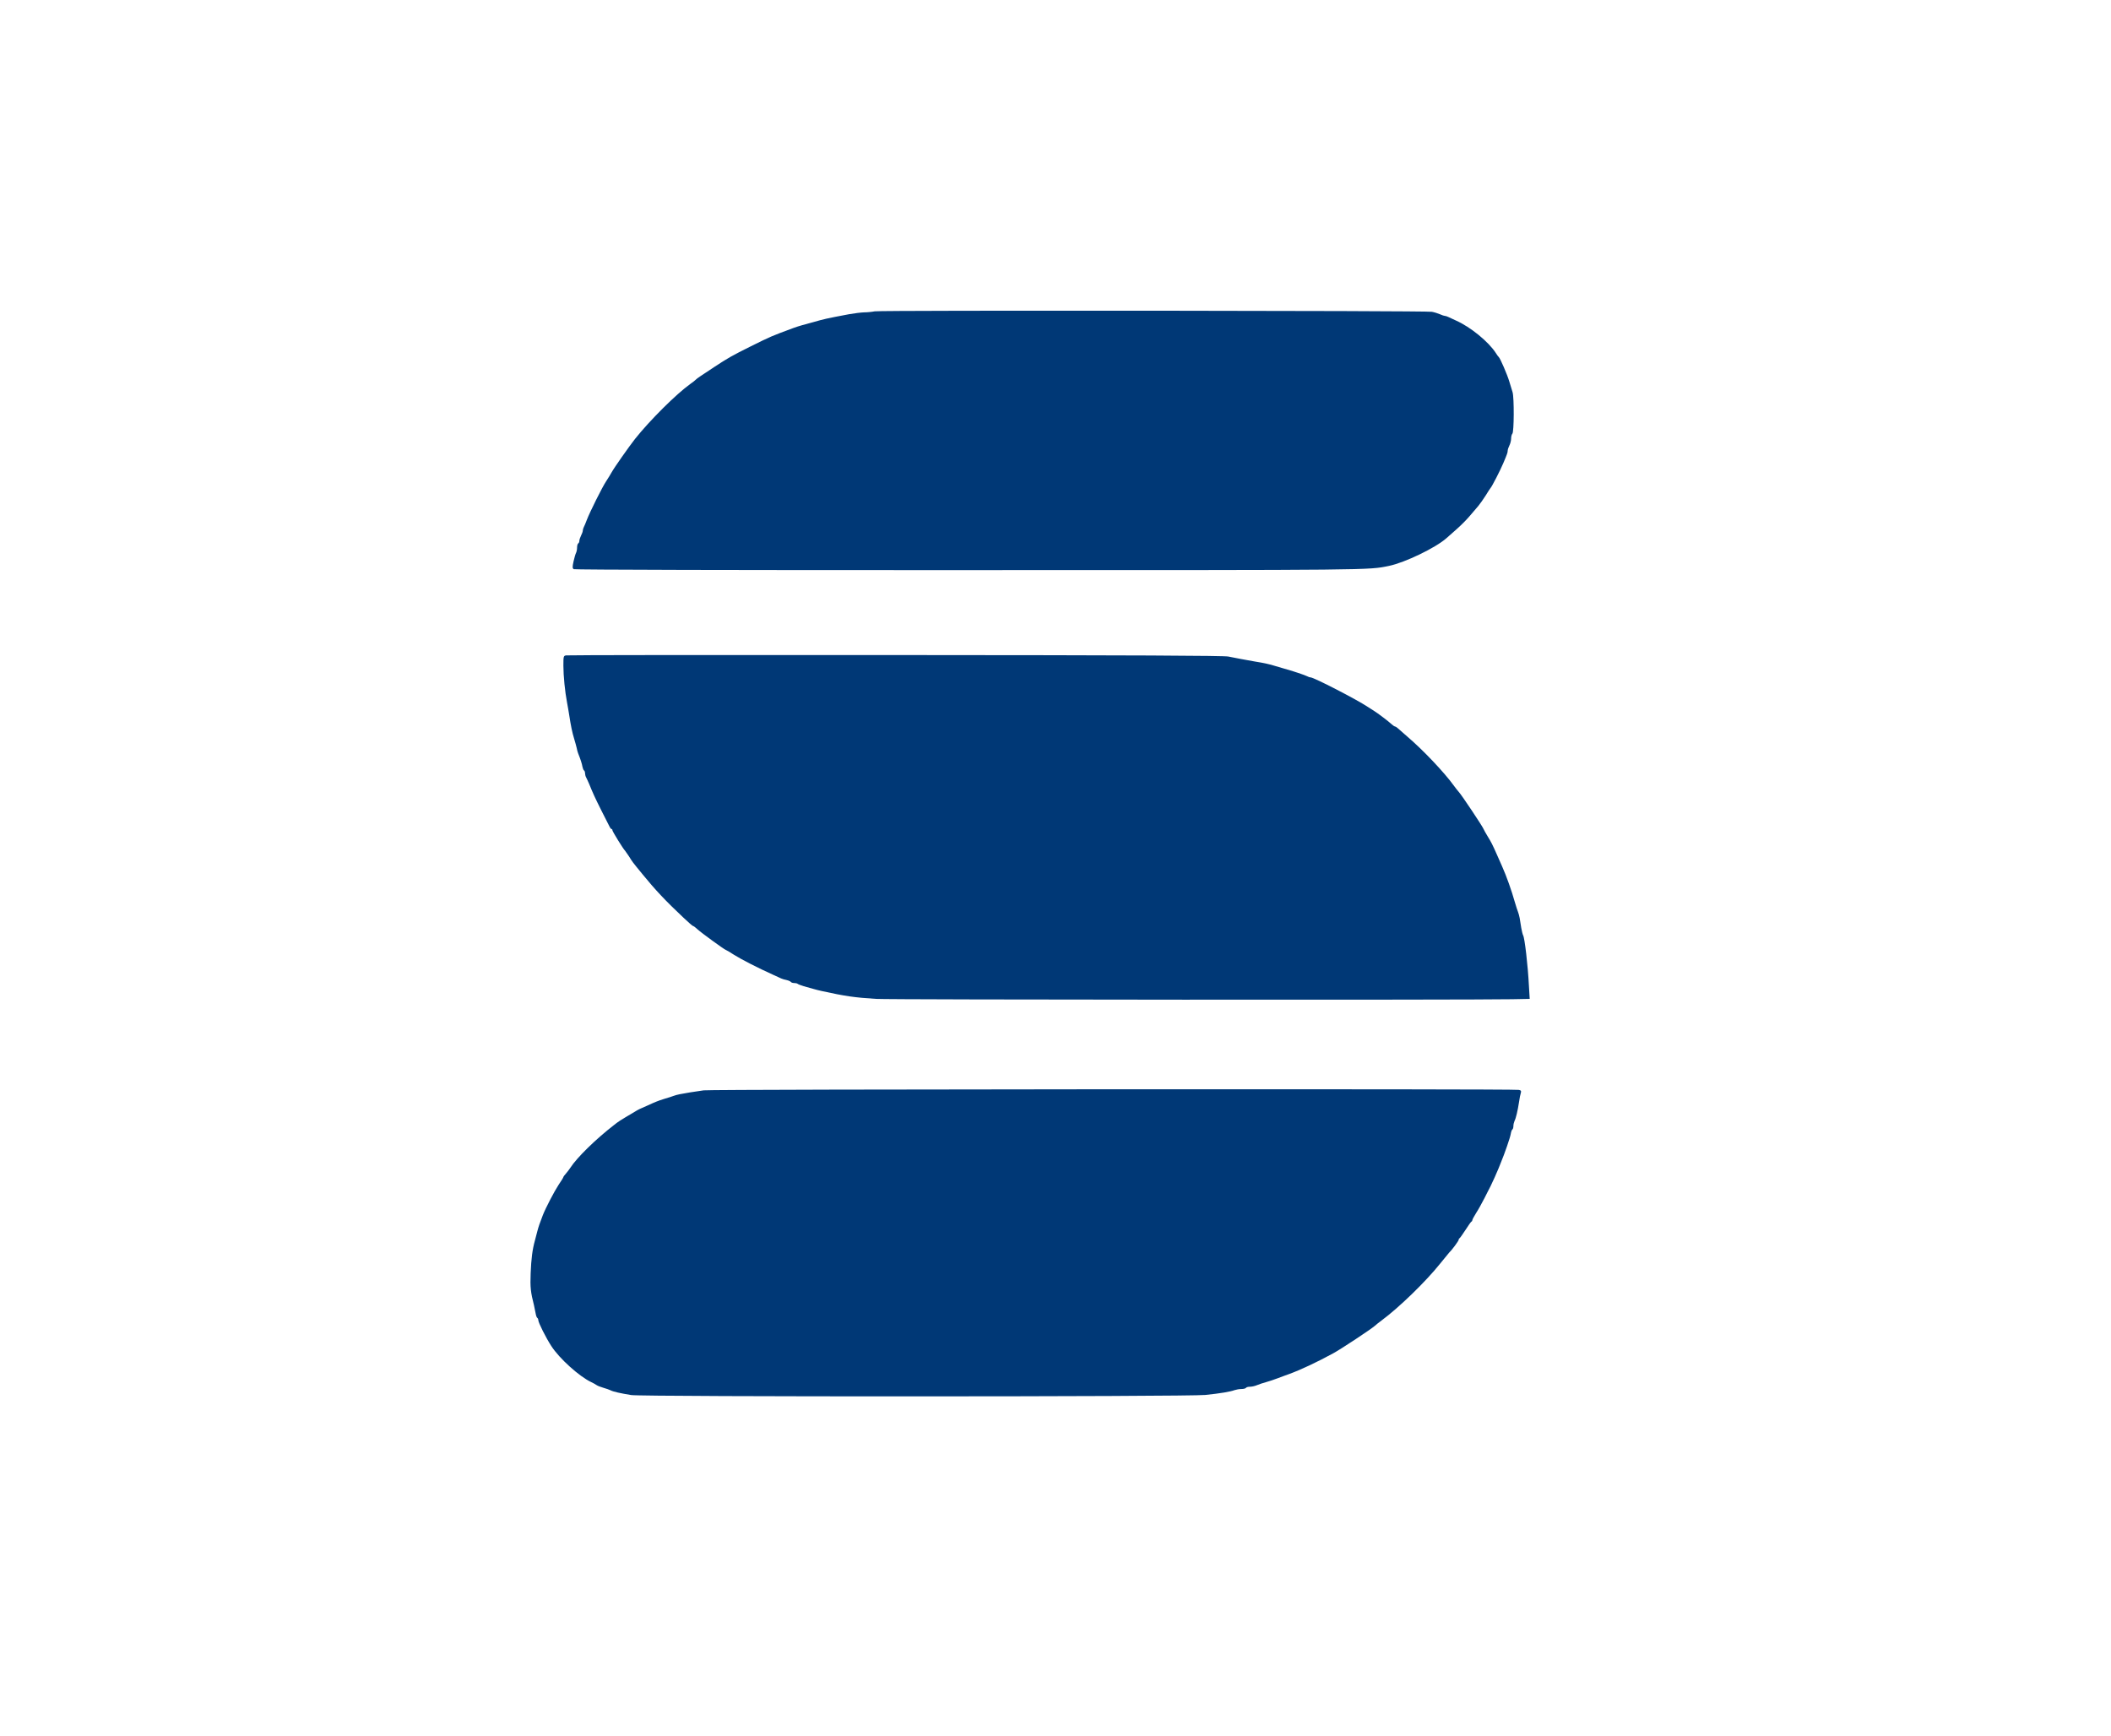
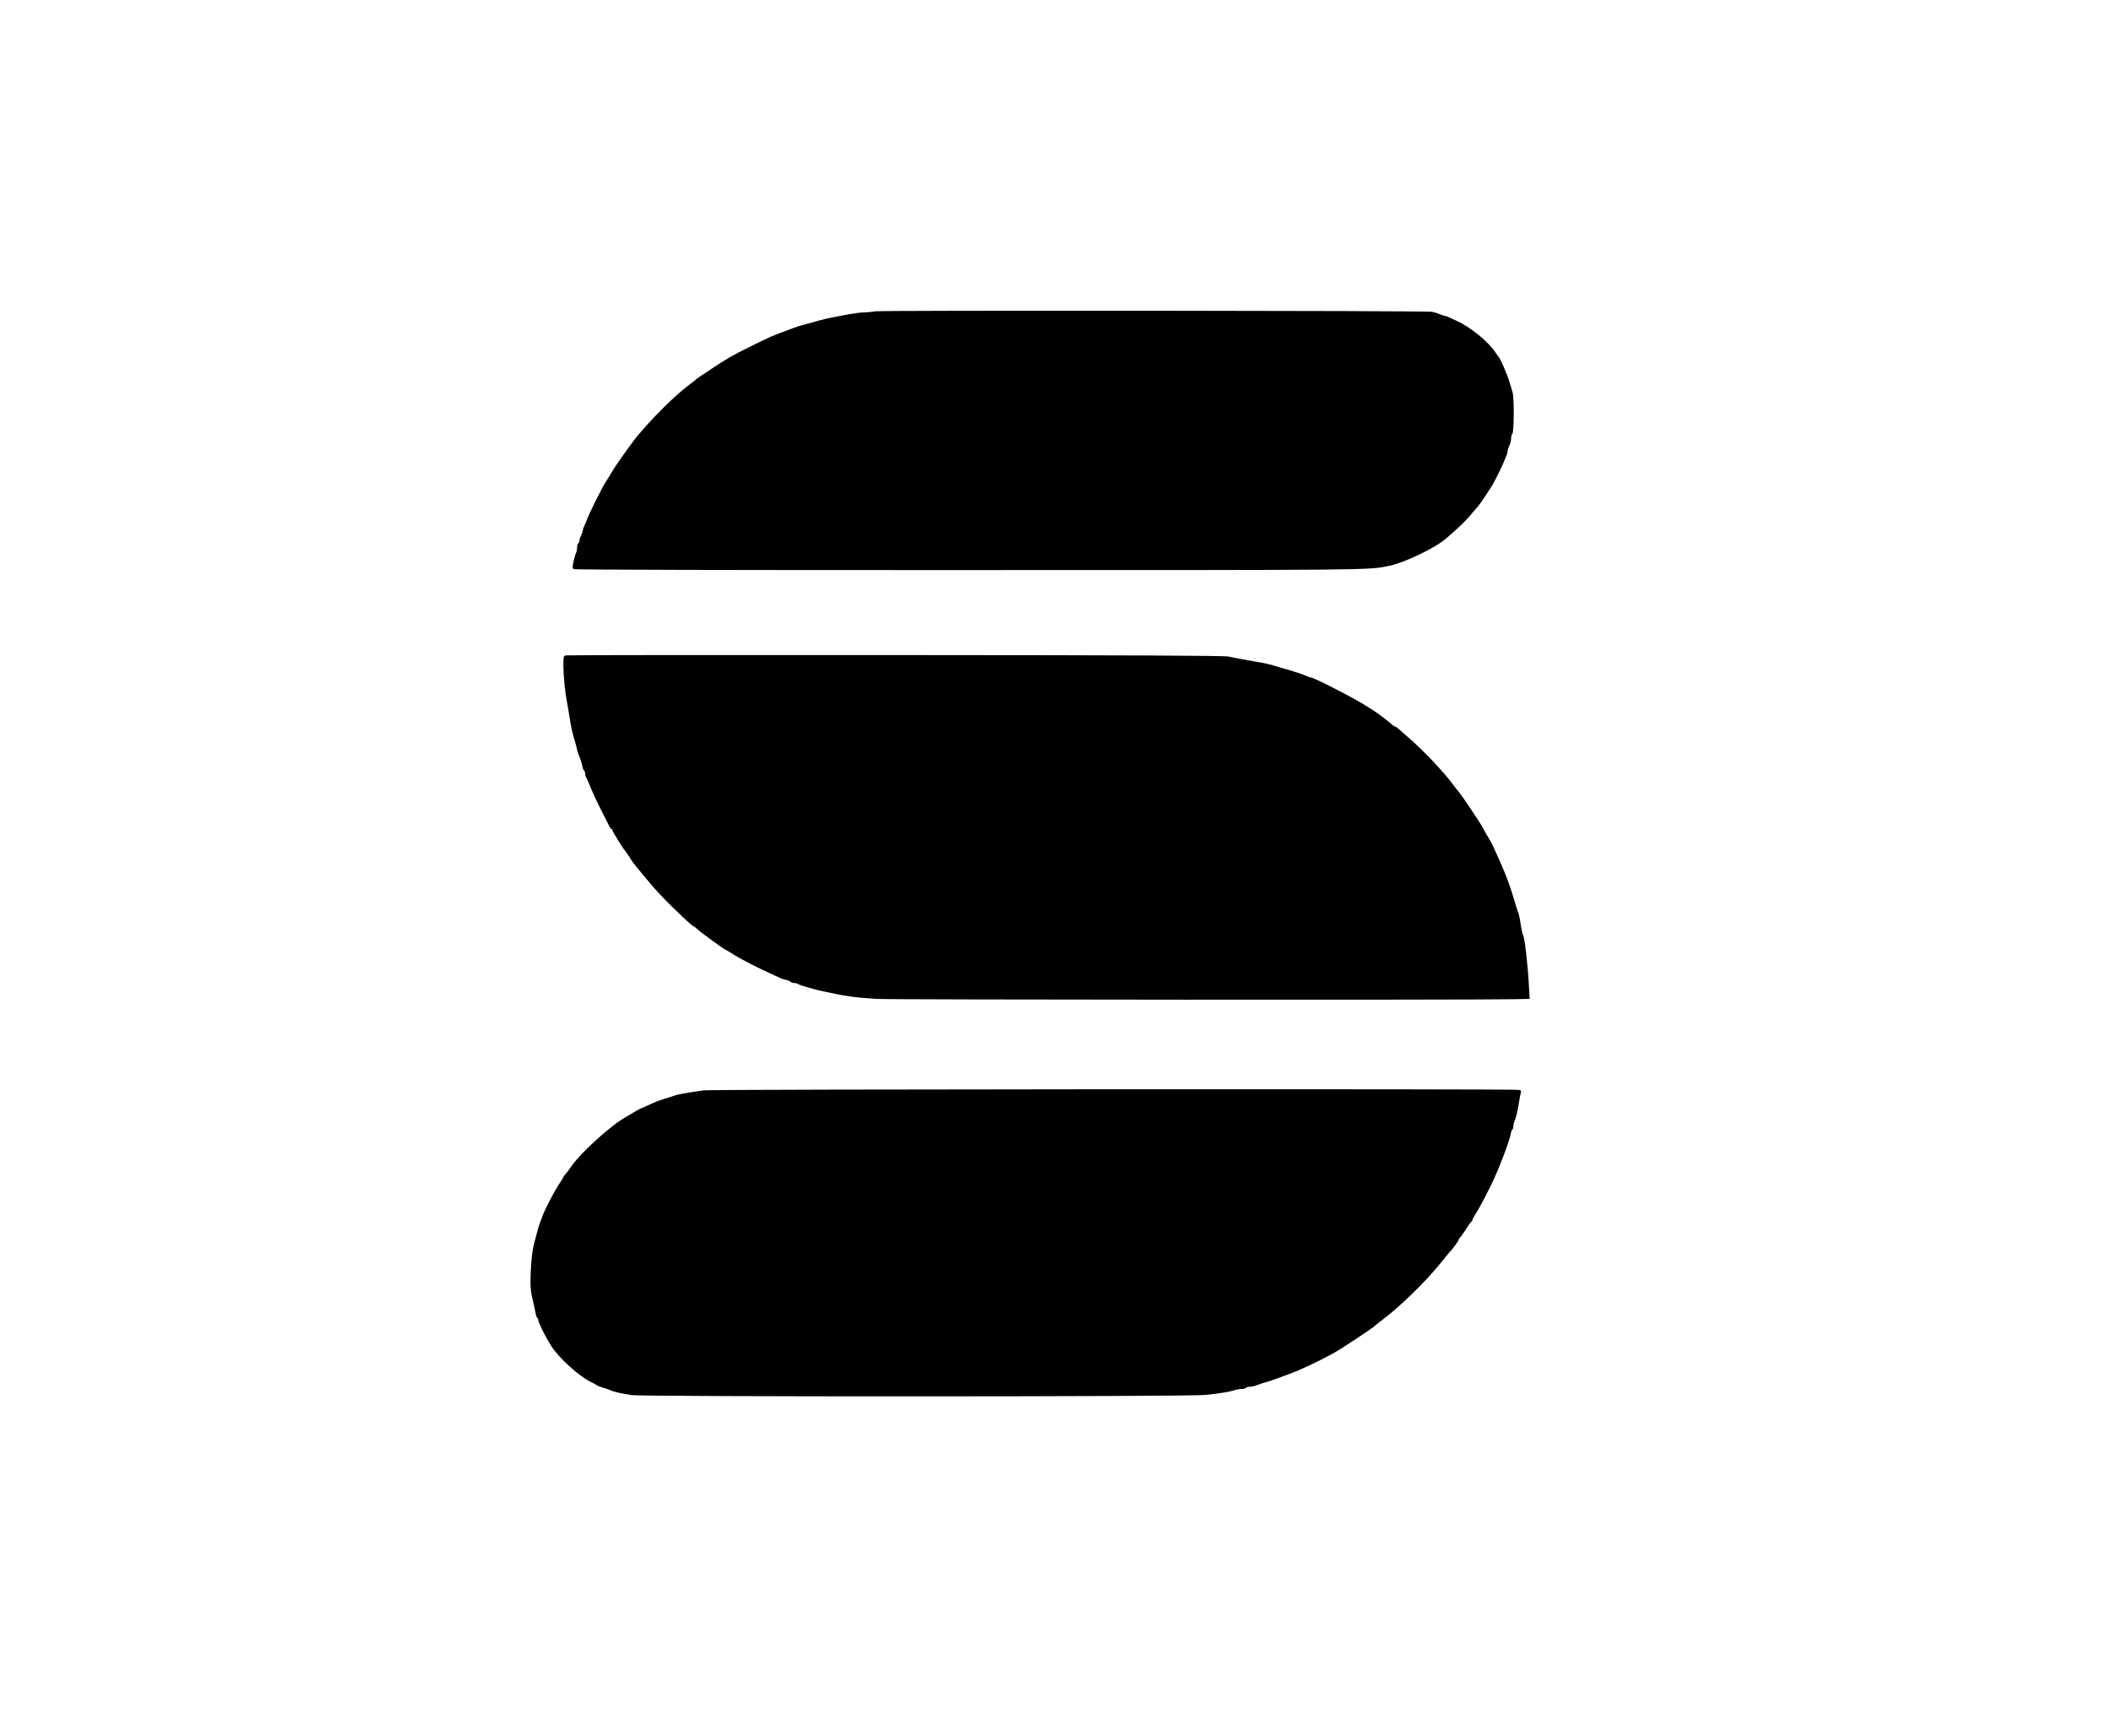
<svg xmlns="http://www.w3.org/2000/svg" version="1.0" width="1851pt" height="1522pt" viewBox="0 0 1851 1522" preserveAspectRatio="xMidYMid meet">
-   <g transform="translate(0,1522) scale(0.1,-0.1)" fill="#003876" stroke="none">
+   <g transform="translate(0,1522) scale(0.1,-0.1)" fill="#000000" stroke="none">
    <path d="M7670 12490 c-25 -5 -67 -9 -94 -9 -27 -1 -85 -8 -130 -16 -206 -39 -218 -42 -316 -70 -30 -8 -73 -20 -95 -26 -22 -6 -56 -17 -75 -24 -205 -76 -199 -74 -375 -161 -167 -83 -204 -104 -325 -184 -45 -30 -99 -66 -119 -79 -20 -13 -38 -27 -41 -31 -3 -4 -23 -20 -46 -36 -126 -90 -357 -321 -486 -483 -54 -69 -182 -251 -204 -291 -10 -19 -33 -55 -49 -80 -33 -49 -143 -269 -170 -340 -9 -25 -21 -53 -26 -62 -5 -10 -9 -24 -9 -32 0 -7 -7 -27 -15 -42 -8 -16 -15 -37 -15 -46 0 -9 -4 -20 -10 -23 -5 -3 -10 -19 -10 -36 0 -16 -4 -37 -9 -47 -5 -9 -15 -43 -22 -75 -11 -50 -10 -60 2 -68 8 -5 1422 -9 3459 -8 3575 0 3505 -1 3690 37 139 29 407 158 502 242 9 8 48 42 85 75 38 33 91 86 118 118 28 32 62 73 77 90 15 18 44 59 65 92 20 33 39 62 42 65 11 10 86 155 113 220 33 78 38 92 38 108 0 9 7 30 15 46 8 15 15 43 15 60 0 18 5 37 11 43 15 15 16 315 2 363 -6 19 -19 62 -29 95 -17 58 -80 205 -93 215 -4 3 -15 18 -24 33 -64 100 -223 230 -352 287 -27 13 -58 27 -67 31 -10 5 -23 9 -29 9 -6 0 -25 6 -42 14 -18 8 -50 18 -72 22 -55 10 -4829 14 -4885 4z" />
    <path d="M4963 9473 c-22 -4 -23 -9 -23 -90 0 -90 14 -229 32 -323 6 -30 14 -80 19 -110 14 -92 26 -152 44 -210 9 -30 19 -66 22 -80 2 -14 8 -34 12 -45 22 -55 34 -93 38 -118 3 -15 9 -30 14 -33 5 -3 9 -14 9 -25 0 -10 4 -27 10 -37 5 -9 16 -34 25 -54 35 -86 50 -119 107 -233 33 -66 66 -130 72 -142 6 -13 14 -23 19 -23 4 0 7 -5 7 -11 0 -10 98 -169 111 -179 3 -3 18 -25 34 -49 32 -51 22 -39 122 -161 105 -129 200 -231 356 -377 42 -40 80 -73 84 -73 5 0 22 -13 39 -29 32 -30 240 -181 249 -181 3 0 35 -19 72 -43 63 -40 214 -117 343 -175 30 -13 62 -28 70 -32 9 -4 30 -11 48 -14 17 -4 34 -12 37 -17 4 -5 16 -9 29 -9 12 0 26 -3 30 -7 4 -4 28 -13 54 -21 26 -7 63 -17 82 -23 19 -6 53 -14 75 -19 205 -45 286 -57 475 -69 114 -8 5218 -10 5579 -3 l154 3 -7 117 c-9 176 -37 420 -51 441 -4 7 -11 36 -16 64 -4 29 -11 68 -14 87 -4 19 -10 44 -15 55 -5 11 -16 47 -26 80 -31 110 -75 233 -113 318 -11 26 -30 68 -42 95 -44 100 -54 118 -84 167 -17 28 -34 58 -38 68 -9 23 -192 298 -216 323 -10 11 -31 38 -47 60 -82 113 -267 308 -404 425 -41 35 -81 70 -88 77 -7 6 -17 12 -21 12 -4 0 -16 8 -27 18 -24 23 -131 104 -154 117 -10 6 -35 22 -56 36 -97 65 -474 259 -502 259 -7 0 -20 4 -30 10 -18 10 -132 48 -212 70 -25 7 -58 17 -75 22 -33 11 -93 25 -170 37 -85 15 -178 32 -235 44 -41 8 -803 12 -2920 13 -1576 1 -2875 0 -2887 -3z" />
    <path d="M6170 5659 c-36 -5 -90 -13 -120 -18 -30 -6 -71 -13 -90 -16 -19 -4 -44 -10 -55 -15 -11 -4 -45 -16 -75 -24 -30 -9 -64 -21 -75 -26 -11 -4 -45 -19 -75 -33 -30 -14 -62 -28 -70 -31 -8 -4 -24 -12 -35 -19 -158 -94 -147 -88 -191 -122 -159 -123 -326 -286 -383 -375 -9 -14 -26 -36 -38 -50 -13 -14 -23 -28 -23 -31 0 -4 -19 -35 -43 -70 -36 -55 -112 -200 -137 -264 -27 -69 -39 -105 -48 -140 -6 -22 -15 -58 -21 -80 -23 -82 -33 -164 -38 -290 -5 -123 0 -166 29 -280 5 -22 12 -55 15 -73 3 -18 9 -35 14 -38 5 -3 9 -12 9 -20 0 -21 67 -155 114 -227 70 -109 245 -267 351 -317 17 -8 37 -19 45 -25 8 -6 35 -17 60 -24 25 -7 53 -17 63 -22 22 -12 88 -27 182 -42 101 -16 4888 -15 5035 1 134 14 220 29 254 42 15 5 42 10 61 10 19 0 37 5 40 10 3 6 19 10 35 10 16 0 44 6 62 14 18 8 53 19 78 26 25 7 72 22 105 35 33 13 76 28 95 35 104 38 245 104 390 183 67 36 337 215 365 241 11 10 37 31 59 47 153 113 388 341 514 499 42 52 79 97 82 100 20 17 80 99 80 108 0 6 3 12 8 14 4 2 27 35 52 73 25 39 48 72 52 73 5 2 8 8 8 13 0 6 15 33 33 62 19 29 52 89 75 134 23 45 45 90 51 100 13 25 62 134 71 158 4 11 13 34 20 50 32 76 83 223 87 253 3 18 9 35 14 38 5 3 9 16 9 30 0 14 5 34 10 45 12 22 28 90 40 169 4 30 11 65 15 76 5 17 2 23 -17 27 -35 10 -7074 6 -7148 -4z" />
  </g>
</svg>
